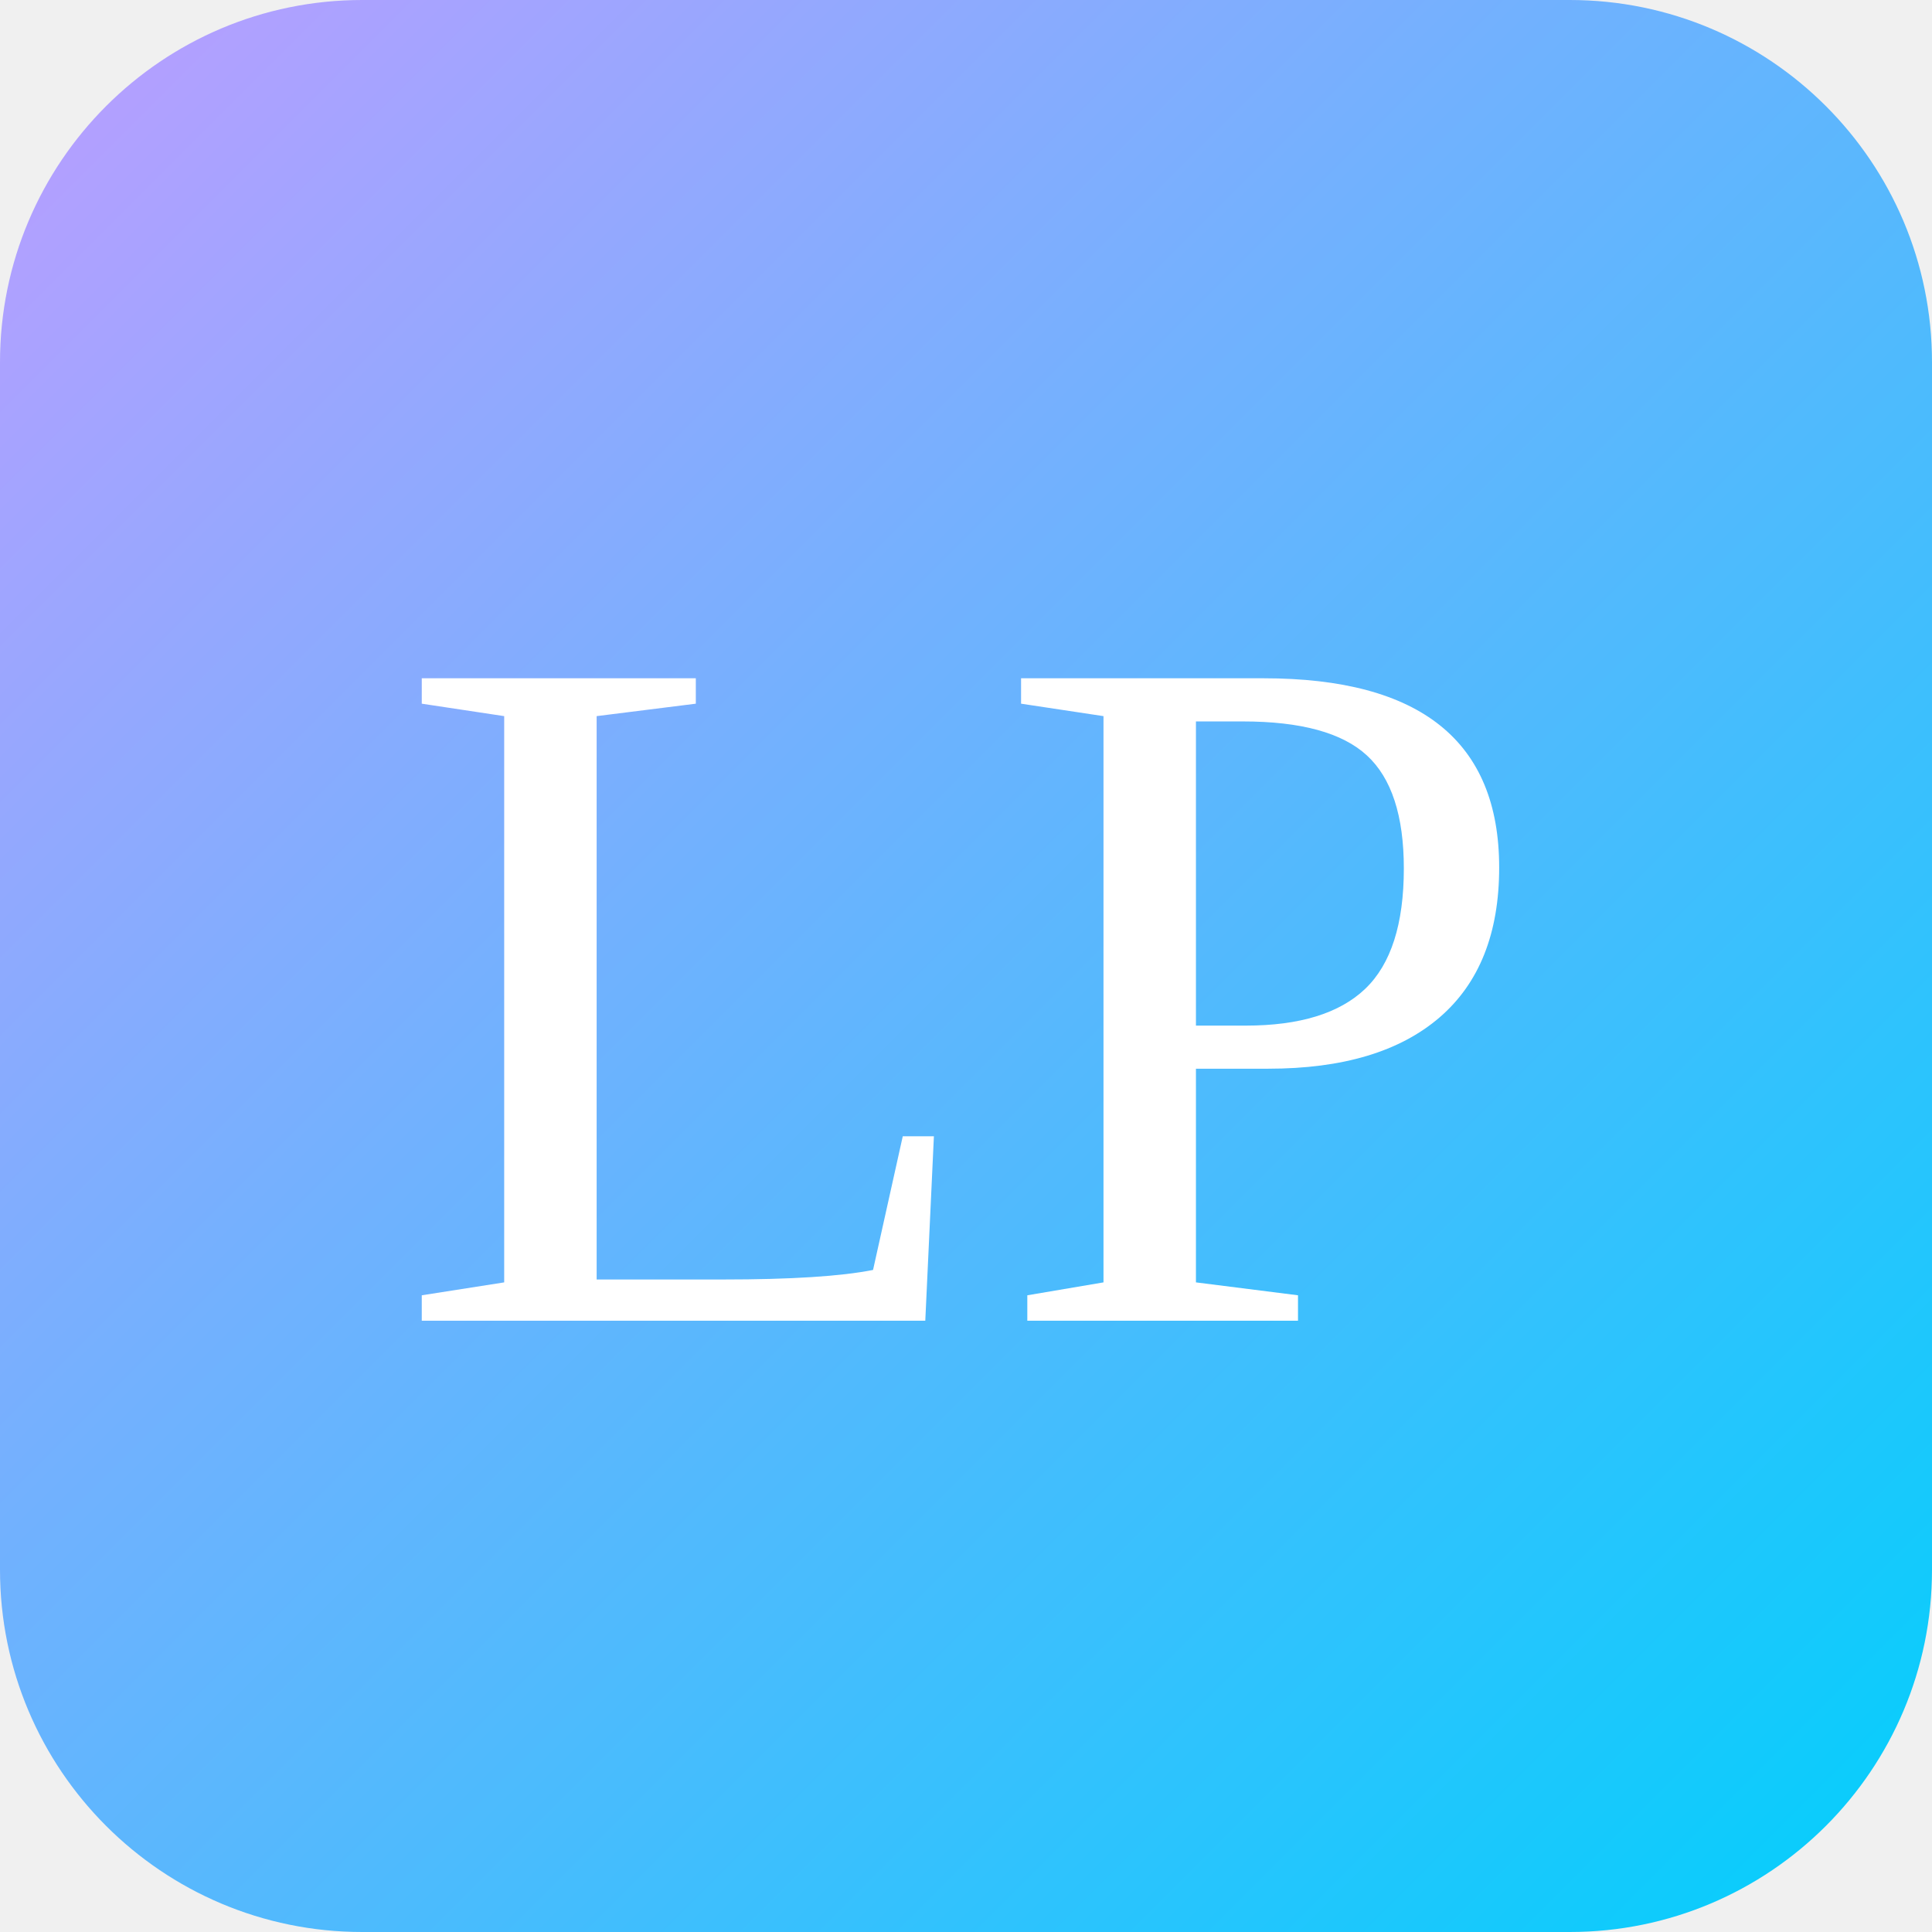
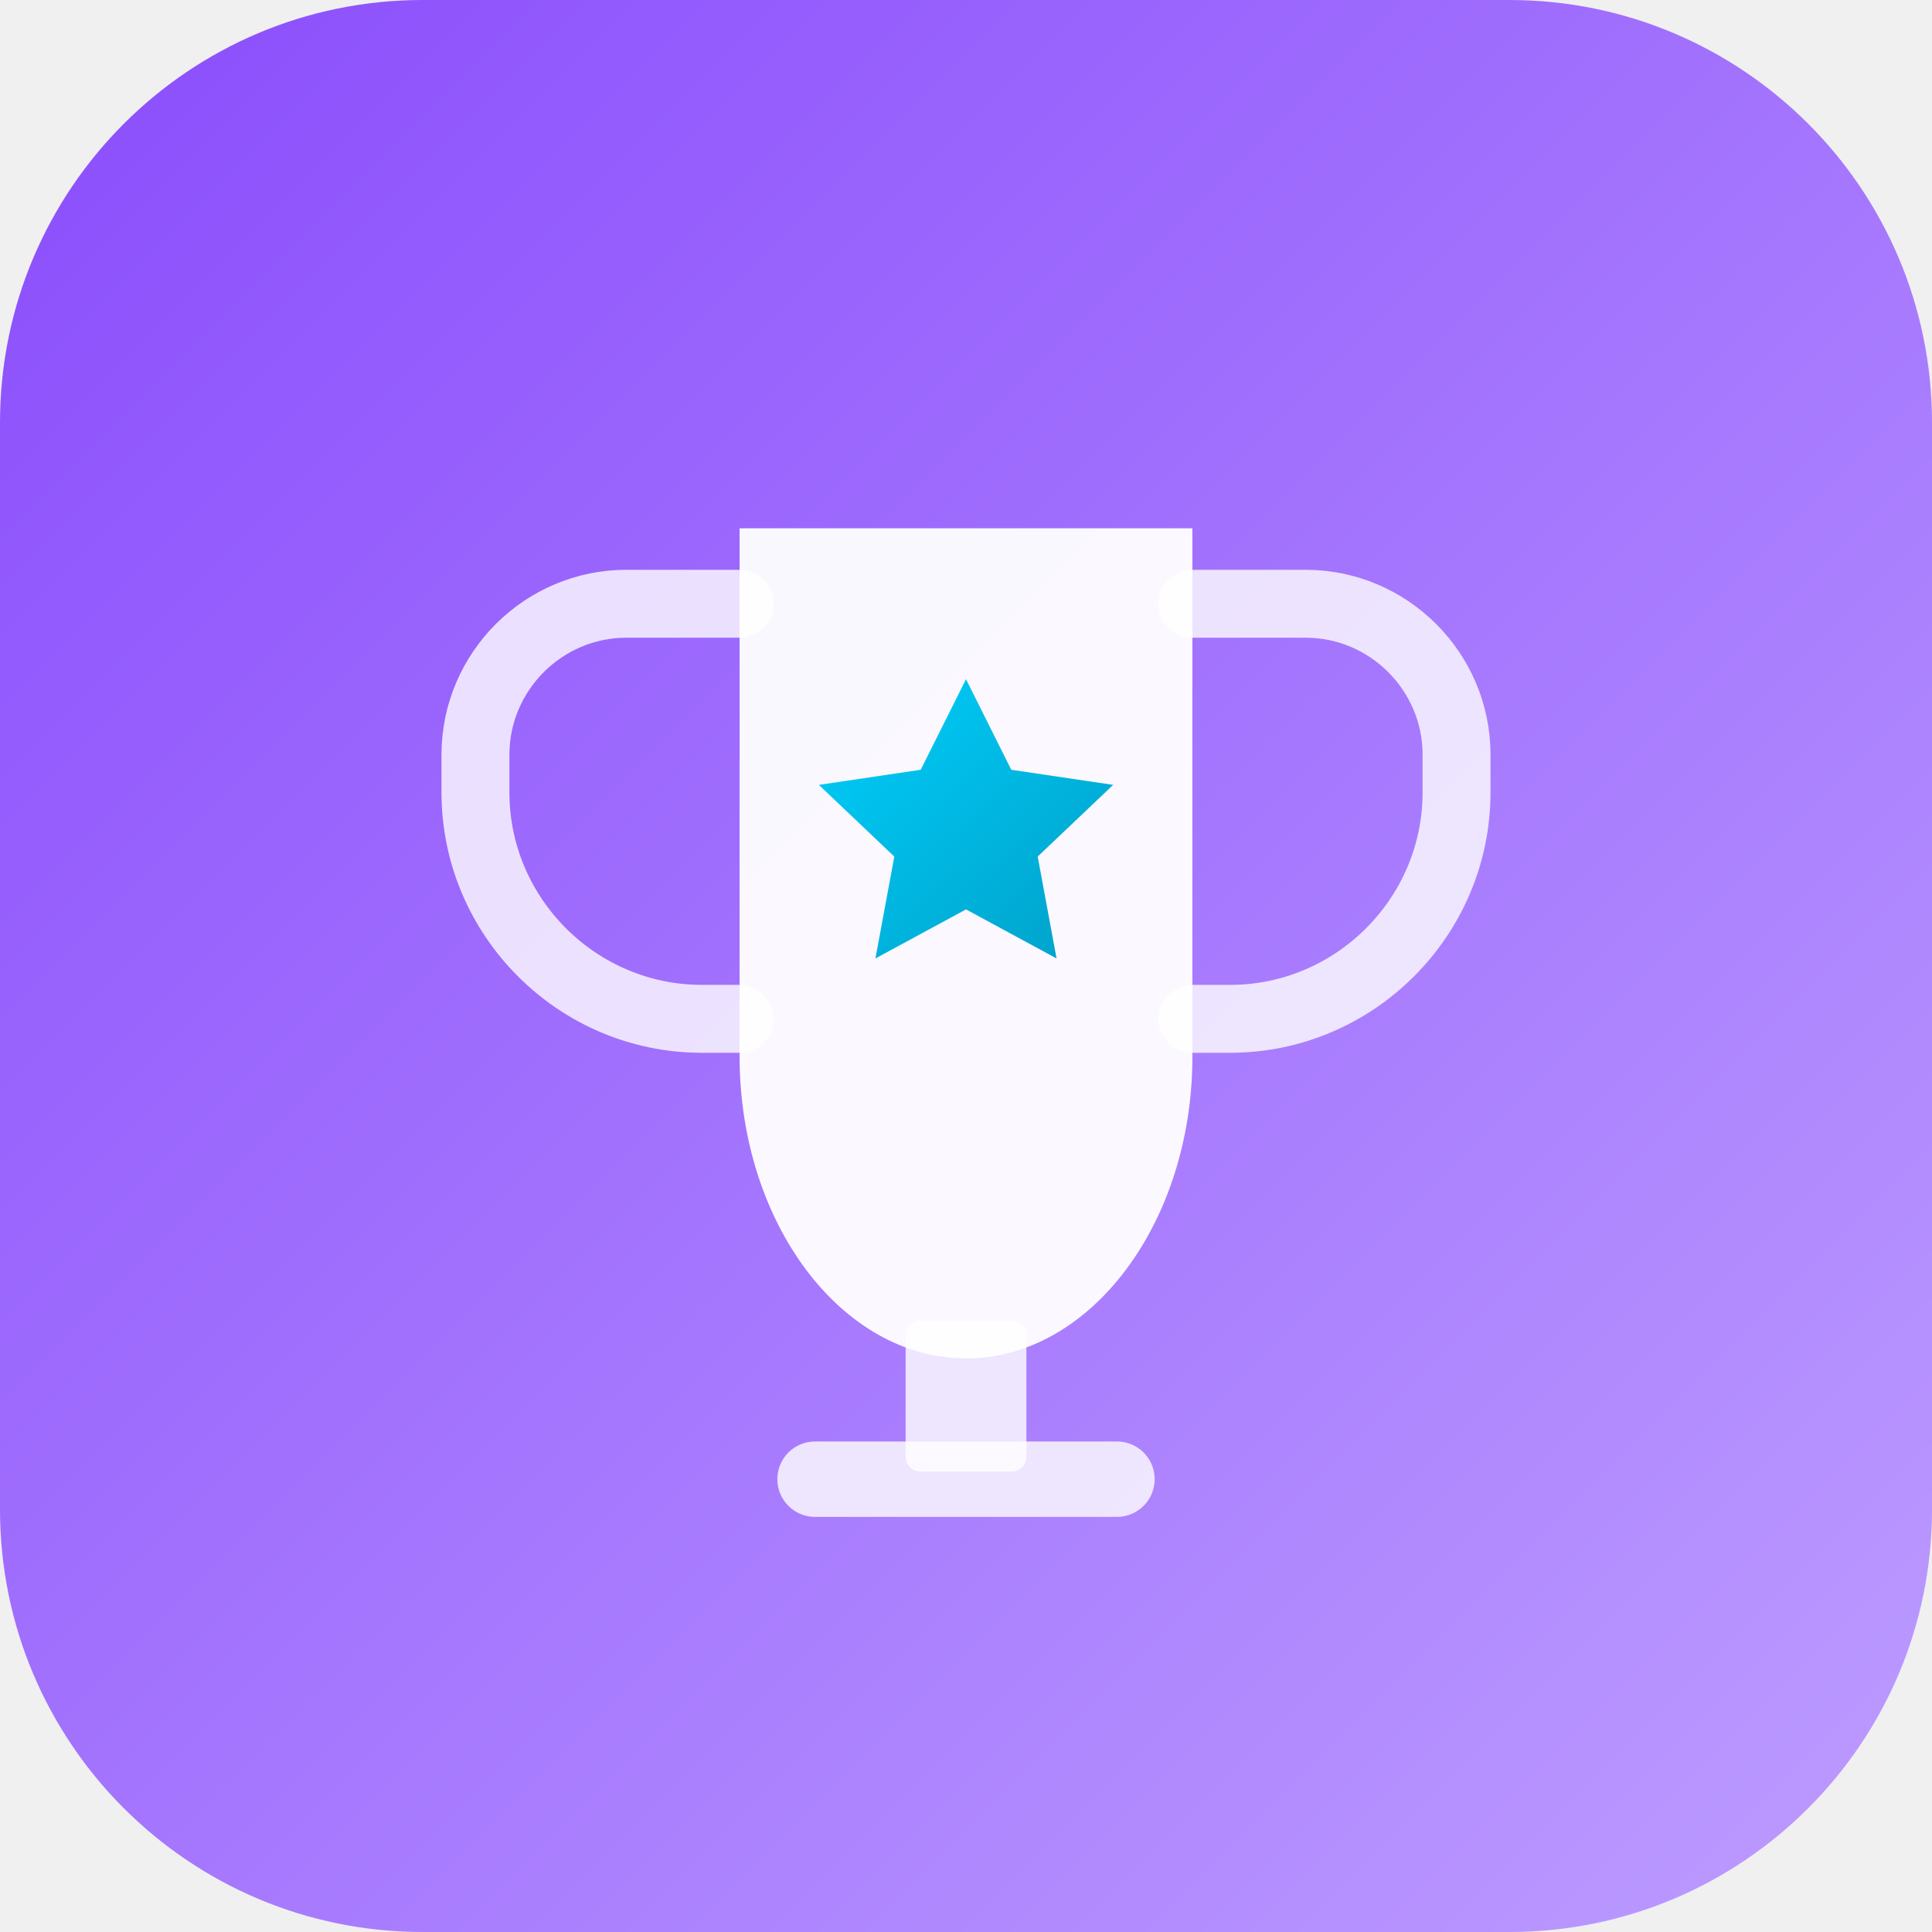
<svg xmlns="http://www.w3.org/2000/svg" width="192" height="192" viewBox="0 0 512 512">
  <defs>
    <linearGradient id="bg" x1="0%" y1="0%" x2="100%" y2="100%">
-       <stop offset="0%" style="stop-color:#bd9dff" />
-       <stop offset="100%" style="stop-color:#00cffc" />
+       <stop offset="0%" style="stop-color:#8a4cfc" />
+       <stop offset="100%" style="stop-color:#bd9dff" />
+     </linearGradient>
+     <linearGradient id="accent" x1="0%" y1="0%" x2="100%" y2="100%">
+       <stop offset="0%" style="stop-color:#00cffc" />
+       <stop offset="100%" style="stop-color:#00a0c8" />
    </linearGradient>
  </defs>
-   <rect width="512" height="512" rx="96" fill="url(#bg)" />
-   <text x="256" y="350" text-anchor="middle" font-size="260" fill="white">LP</text>
+   <rect width="512" height="512" rx="112" fill="url(#bg)" />
+   <path d="M196 140h120v140c0 44-27 80-60 80s-60-36-60-80V140z" fill="white" opacity="0.95" />
+   <path d="M196 160h-30c-22 0-40 18-40 40v10c0 33 27 60 60 60h10" fill="none" stroke="white" stroke-width="18" stroke-linecap="round" opacity="0.8" />
+   <path d="M316 160h30c22 0 40 18 40 40v10c0 33-27 60-60 60h-10" fill="none" stroke="white" stroke-width="18" stroke-linecap="round" opacity="0.8" />
+   <rect x="240" y="350" width="32" height="40" rx="4" fill="white" opacity="0.8" />
+   <rect x="206" y="382" width="100" height="20" rx="10" fill="white" opacity="0.8" />
+   <path d="M256 180l12 24 27 4-20 19 5 27-24-13-24 13 5-27-20-19 27-4z" fill="url(#accent)" />
</svg>
